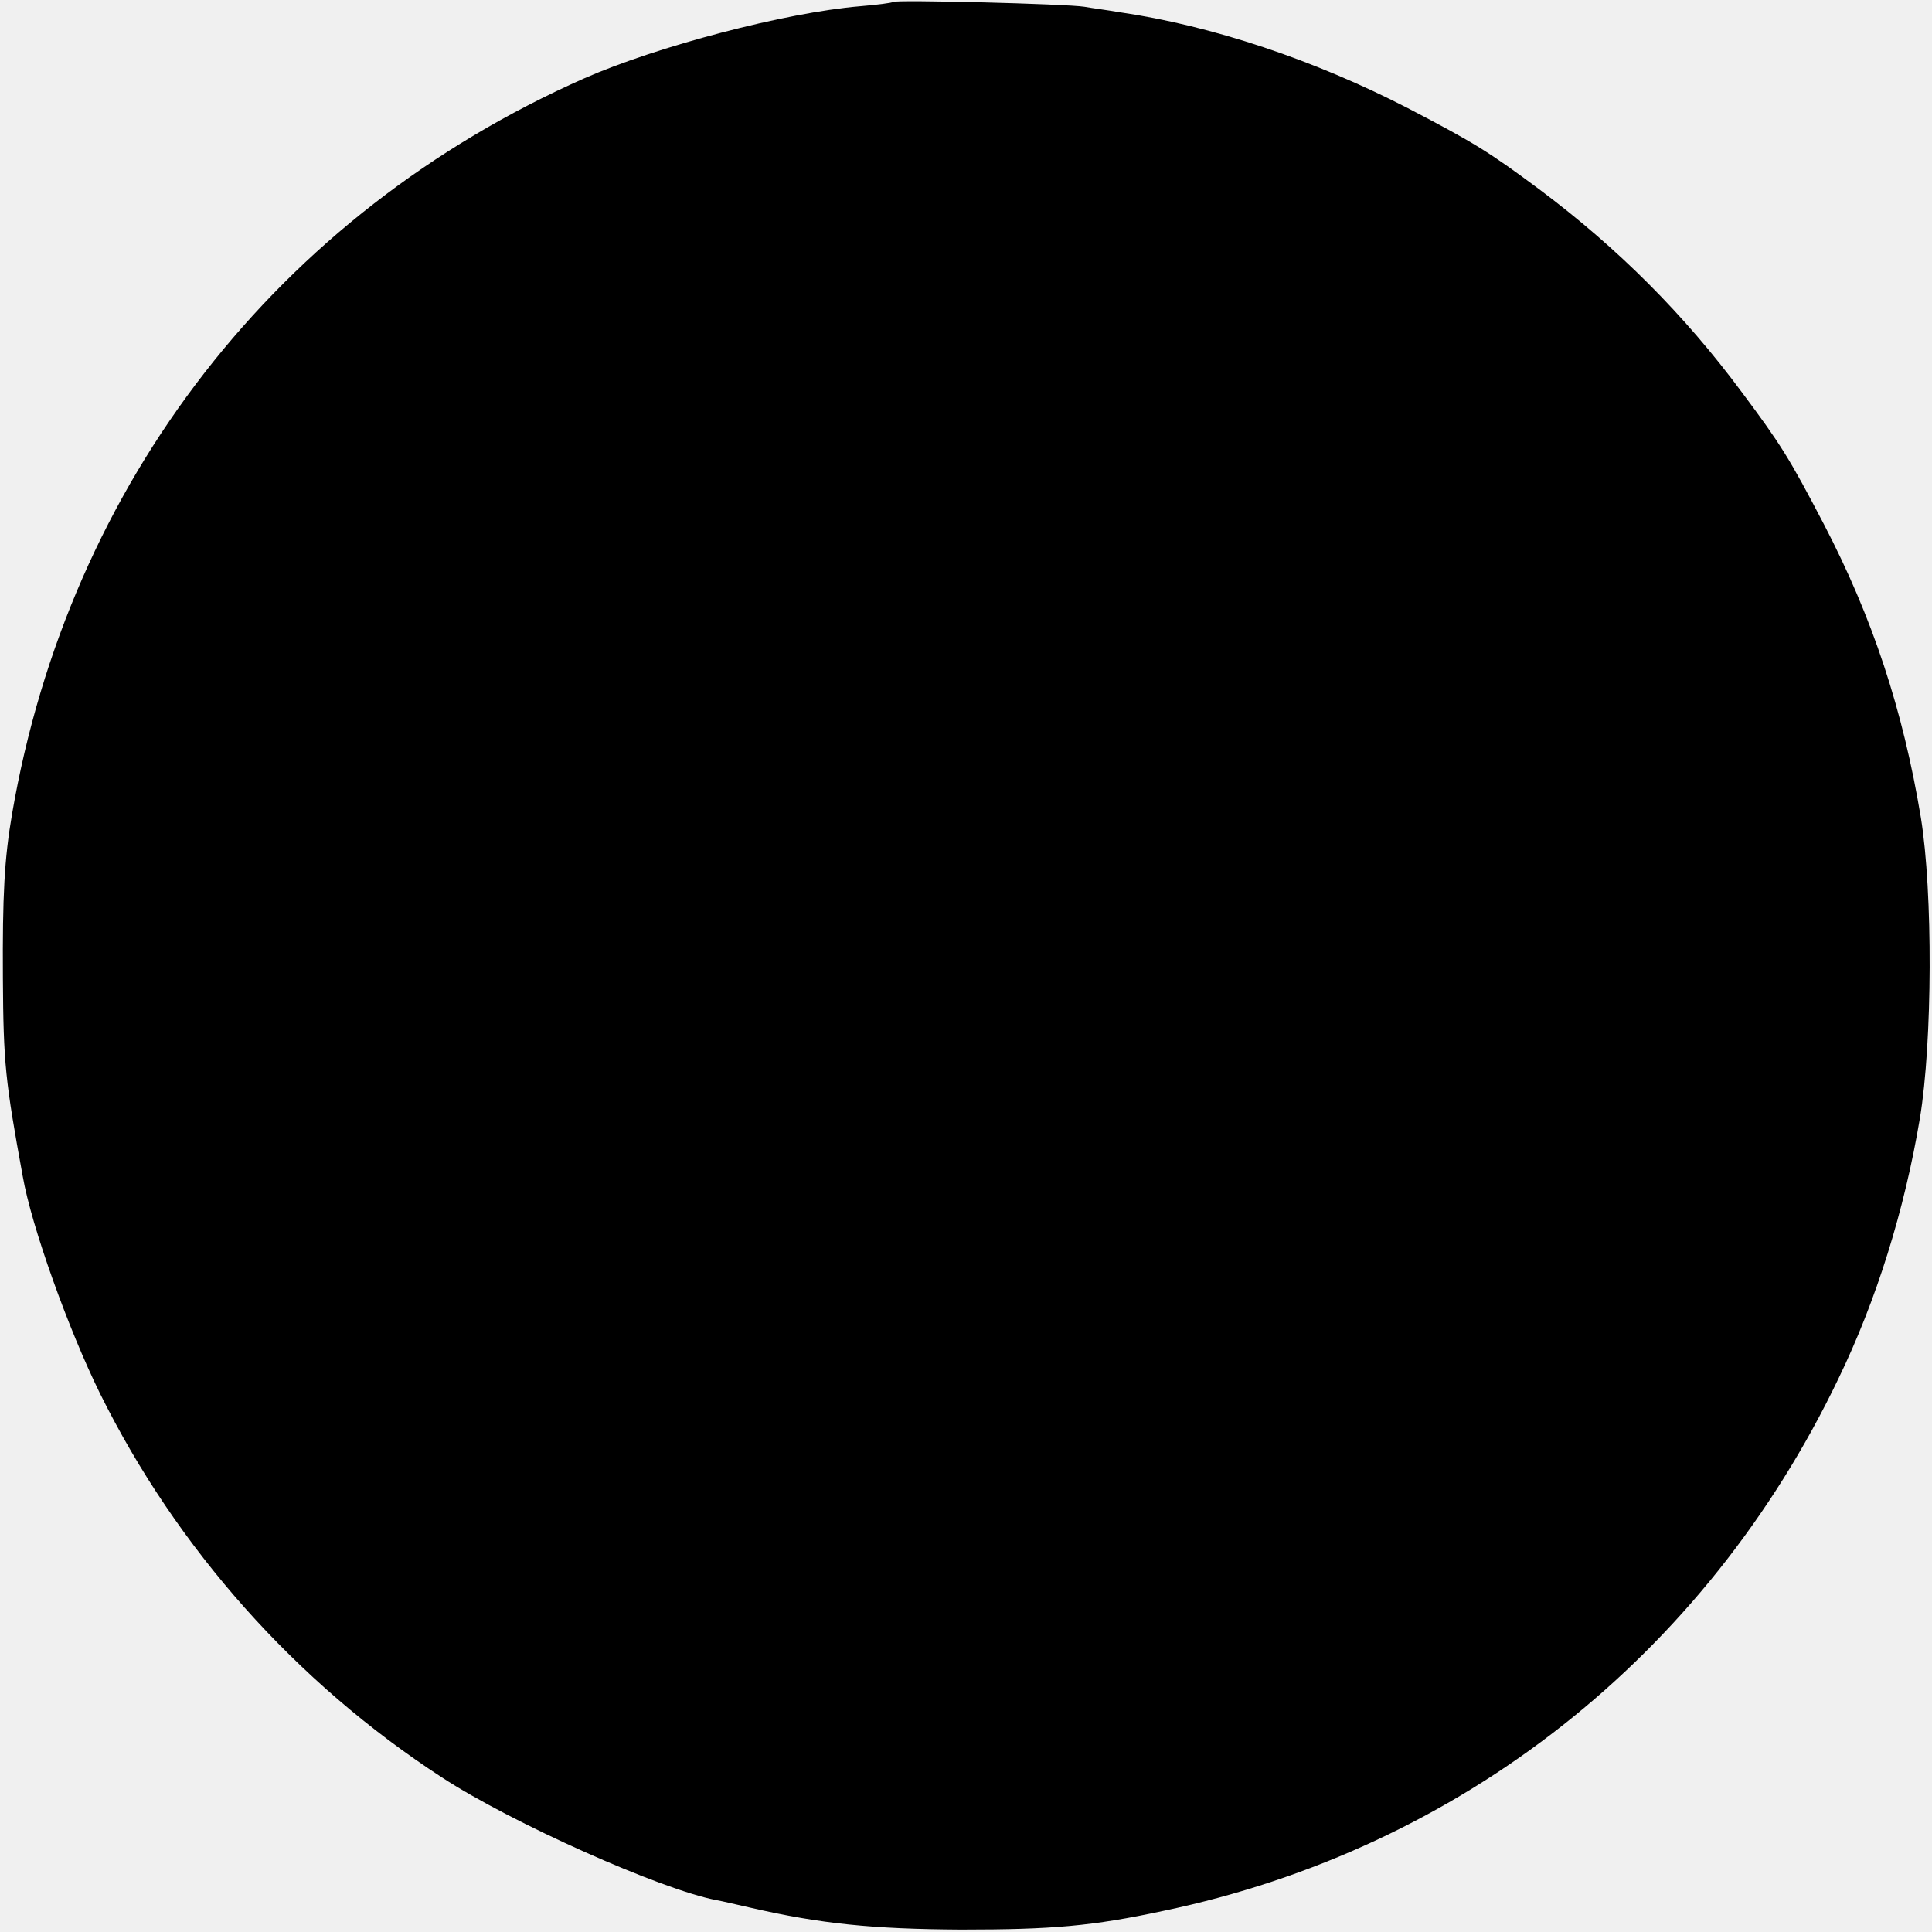
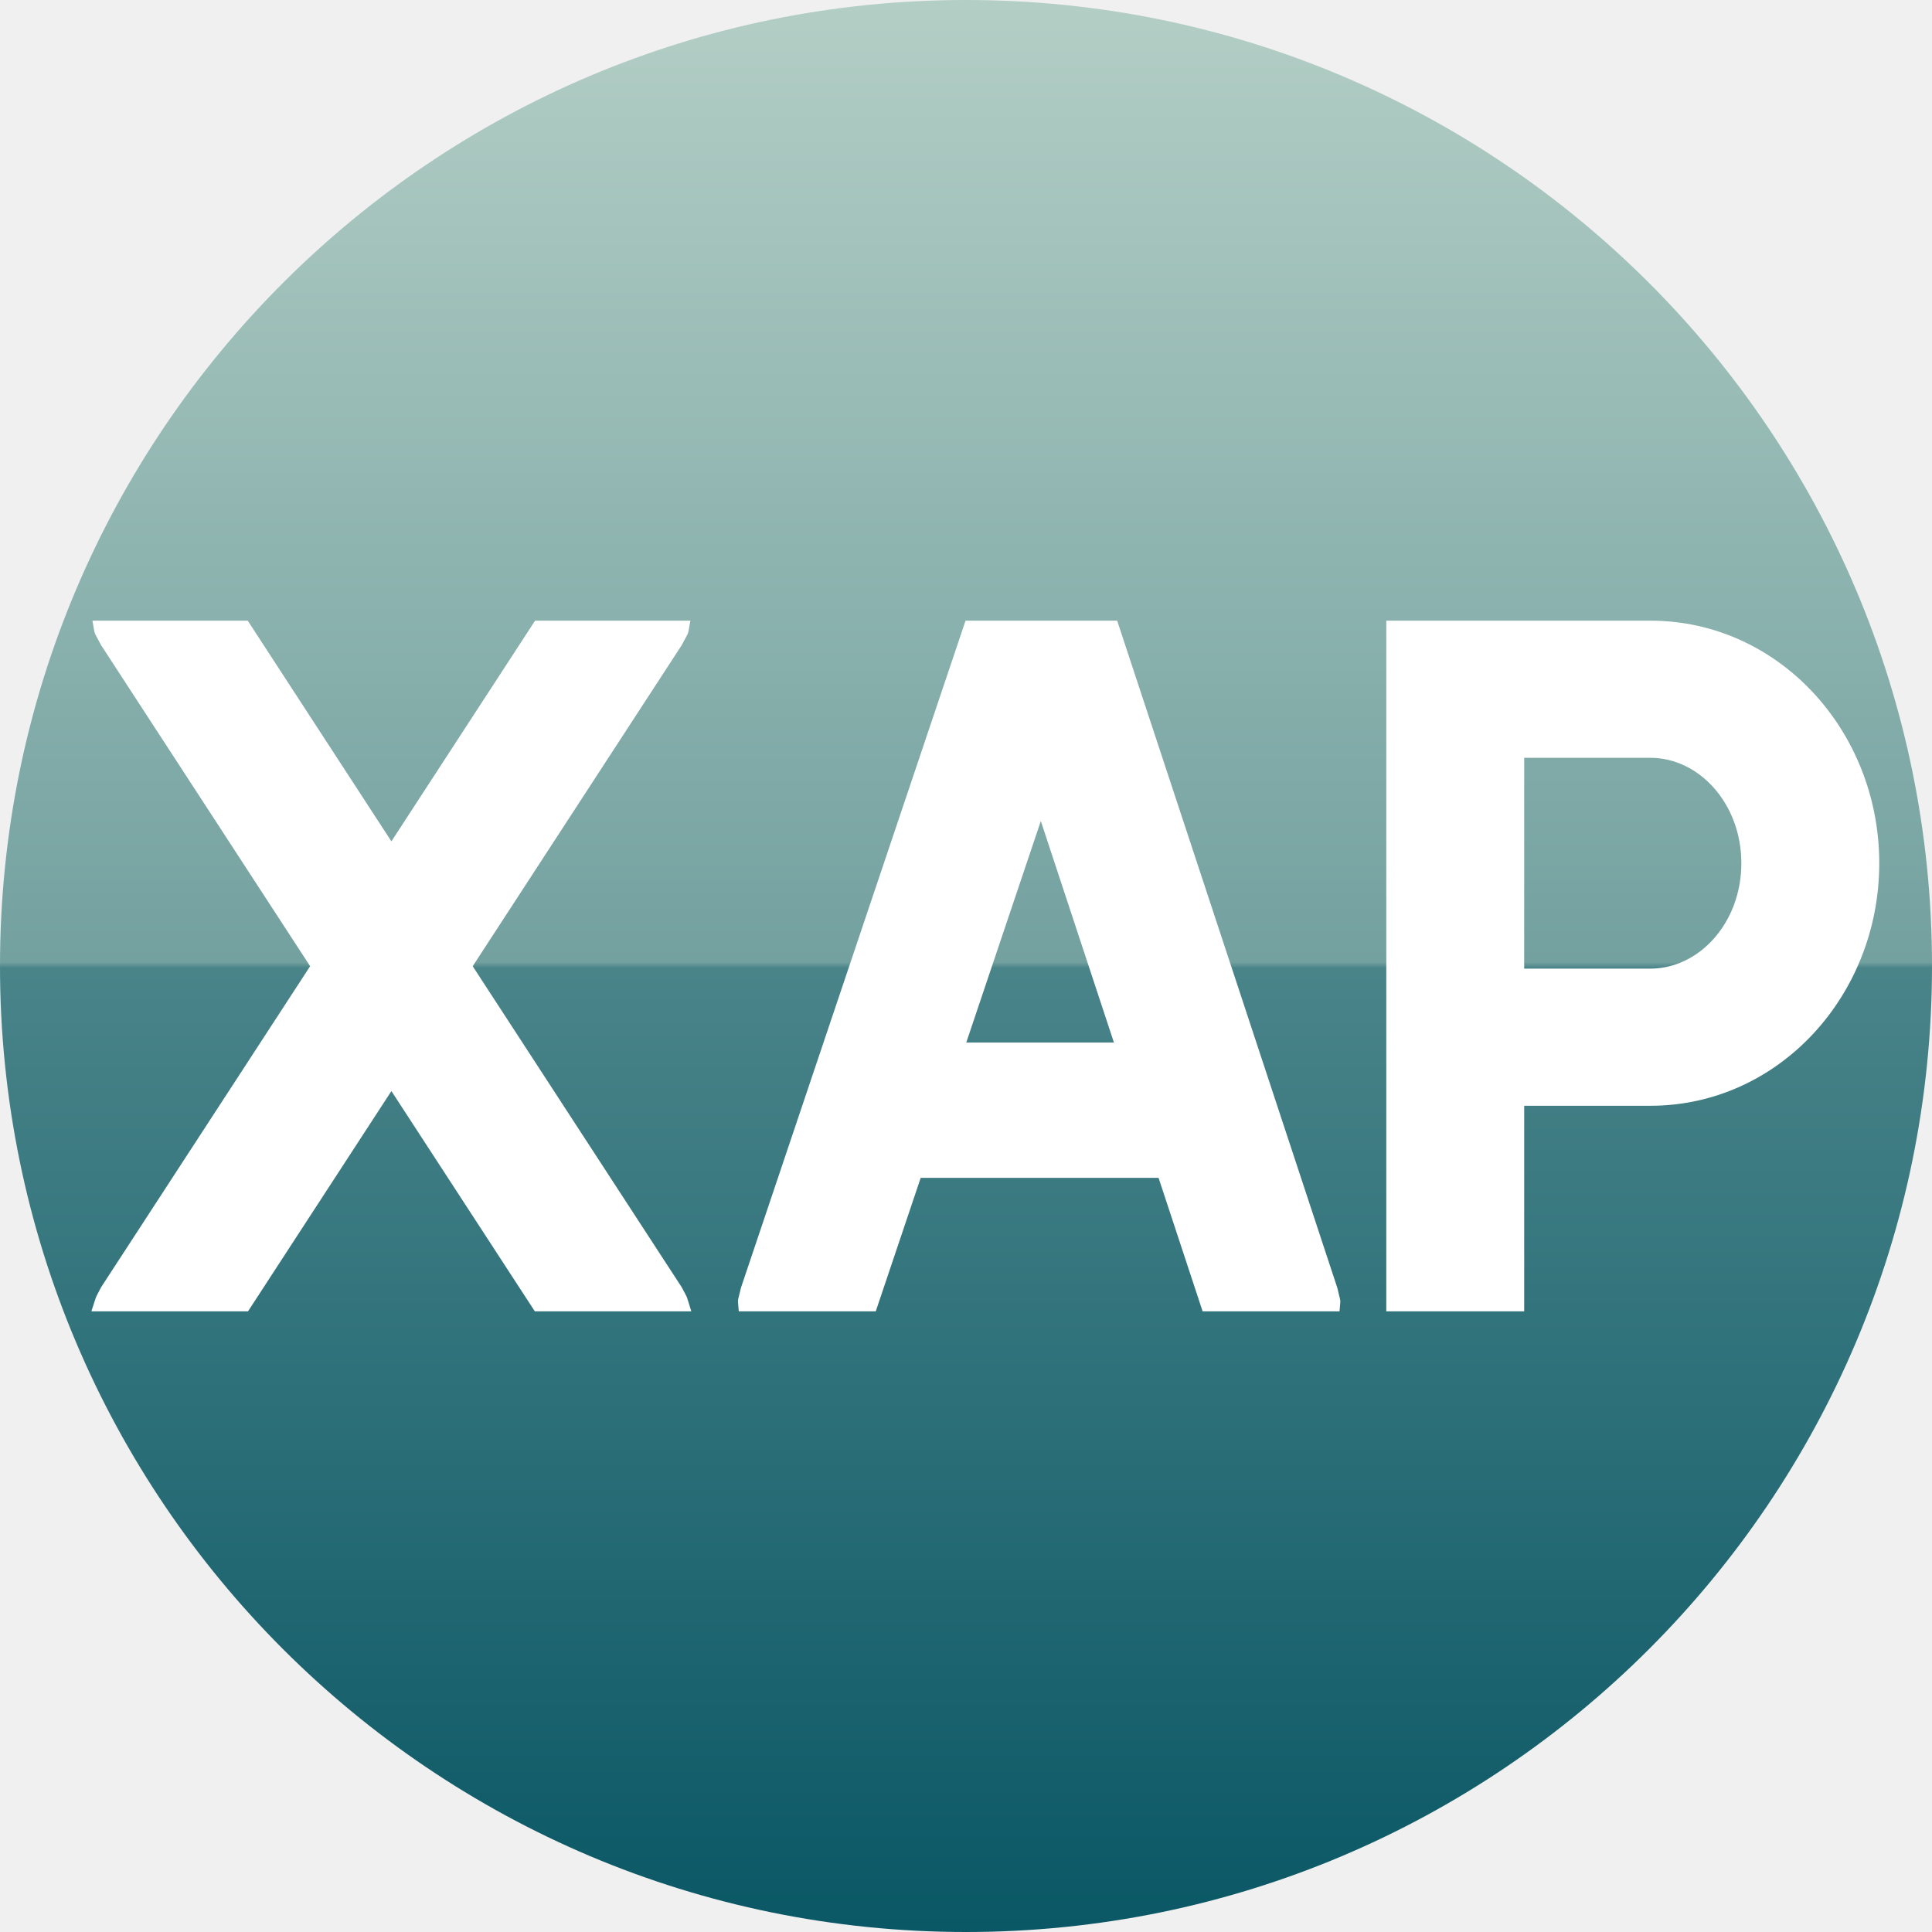
- <svg xmlns="http://www.w3.org/2000/svg" version="1.0" width="400pt" height="400pt" viewBox="0 0 400 400" preserveAspectRatio="xMidYMid meet">
-   <g transform="translate(0,400) scale(0.1,-0.1)" fill="#000000" stroke="none">
-     <path d="M1849 3996 c-2 -2 -33 -6 -69 -9 -154 -13 -420 -83 -570 -149 -635 -281 -1067 -837 -1185 -1523 -16 -93 -20 -169 -19 -340 1 -177 5 -213 41 -410 18 -104 95 -318 160 -450 159 -321 405 -598 708 -795 144 -94 453 -232 568 -254 12 -2 45 -10 72 -16 144 -33 251 -44 435 -45 189 0 271 7 420 39 615 129 1121 528 1396 1101 79 163 137 349 169 540 26 157 27 468 2 622 -37 223 -100 414 -201 608 -72 138 -90 166 -169 272 -120 162 -257 299 -420 421 -105 78 -134 96 -272 168 -192 99 -405 171 -599 199 -23 4 -54 8 -71 11 -37 6 -391 15 -396 10z" />
+ <svg xmlns="http://www.w3.org/2000/svg" version="1.1" x="0" y="0" width="100" height="100" viewBox="0, 0, 100, 100">
+   <defs>
+     <linearGradient id="Gradient_1" gradientUnits="userSpaceOnUse" x1="50" y1="-0" x2="50" y2="100">
+       <stop offset="0" stop-color="#B3CEC5" />
+       <stop offset="0.498" stop-color="#73A1A0" />
+       <stop offset="0.501" stop-color="#498489" />
+       <stop offset="1" stop-color="#0A5765" />
+     </linearGradient>
+   </defs>
+   <g id="Layer_2">
+     <path d="M50,100 C22.386,100 0,77.614 0,50 C0,22.386 22.386,0 50,-0 C77.614,-0 100,22.386 100,50 C100,77.614 77.614,100 50,100 z" fill="url(#Gradient_1)" />
+   </g>
+   <g id="Layer_1">
+     <g>
+       <path d="M85.425,32.126 C92.042,32.126 97.27,37.815 97.27,44.68 C97.27,51.546 92.042,57.234 85.425,57.234 L78.892,57.234 L78.892,67.874 L71.754,67.874 L71.754,50.136 L78.892,50.136 L78.892,50.136 L71.754,50.136 L71.754,32.126 L85.425,32.126 z M85.425,50.136 C87.949,50.137 90.132,47.762 90.132,44.68 C90.132,41.599 87.949,39.224 85.425,39.224 L85.425,39.224 L78.892,39.224 L78.892,50.136 L85.425,50.136 z" fill="#FFFFFF" />
+       <path d="M57.824,32.126 L69.22,66.661 C69.412,67.523 69.393,67.118 69.333,67.874 L62.247,67.874 L59.967,60.965 L47.655,60.965 L45.329,67.874 L38.239,67.874 C38.181,67.097 38.158,67.509 38.356,66.641 L49.976,32.126 L57.824,32.126 z M53.873,42.497 L50.013,53.963 L57.657,53.963 L53.873,42.497 z" fill="#FFFFFF" />
+       <path d="M12.823,32.126 L20.259,43.548 L27.695,32.126 L35.733,32.126 C35.571,32.994 35.713,32.567 35.283,33.398 L24.467,50.011 L35.283,66.624 C35.662,67.347 35.483,66.936 35.781,67.874 L27.682,67.874 L20.259,56.473 L12.837,67.874 L4.73,67.874 C5.041,66.938 4.86,67.35 5.235,66.624 L16.052,50.011 L5.235,33.398 C4.805,32.567 4.948,32.994 4.785,32.126 L12.823,32.126 z" fill="#FFFFFF" />
+     </g>
  </g>
</svg>
